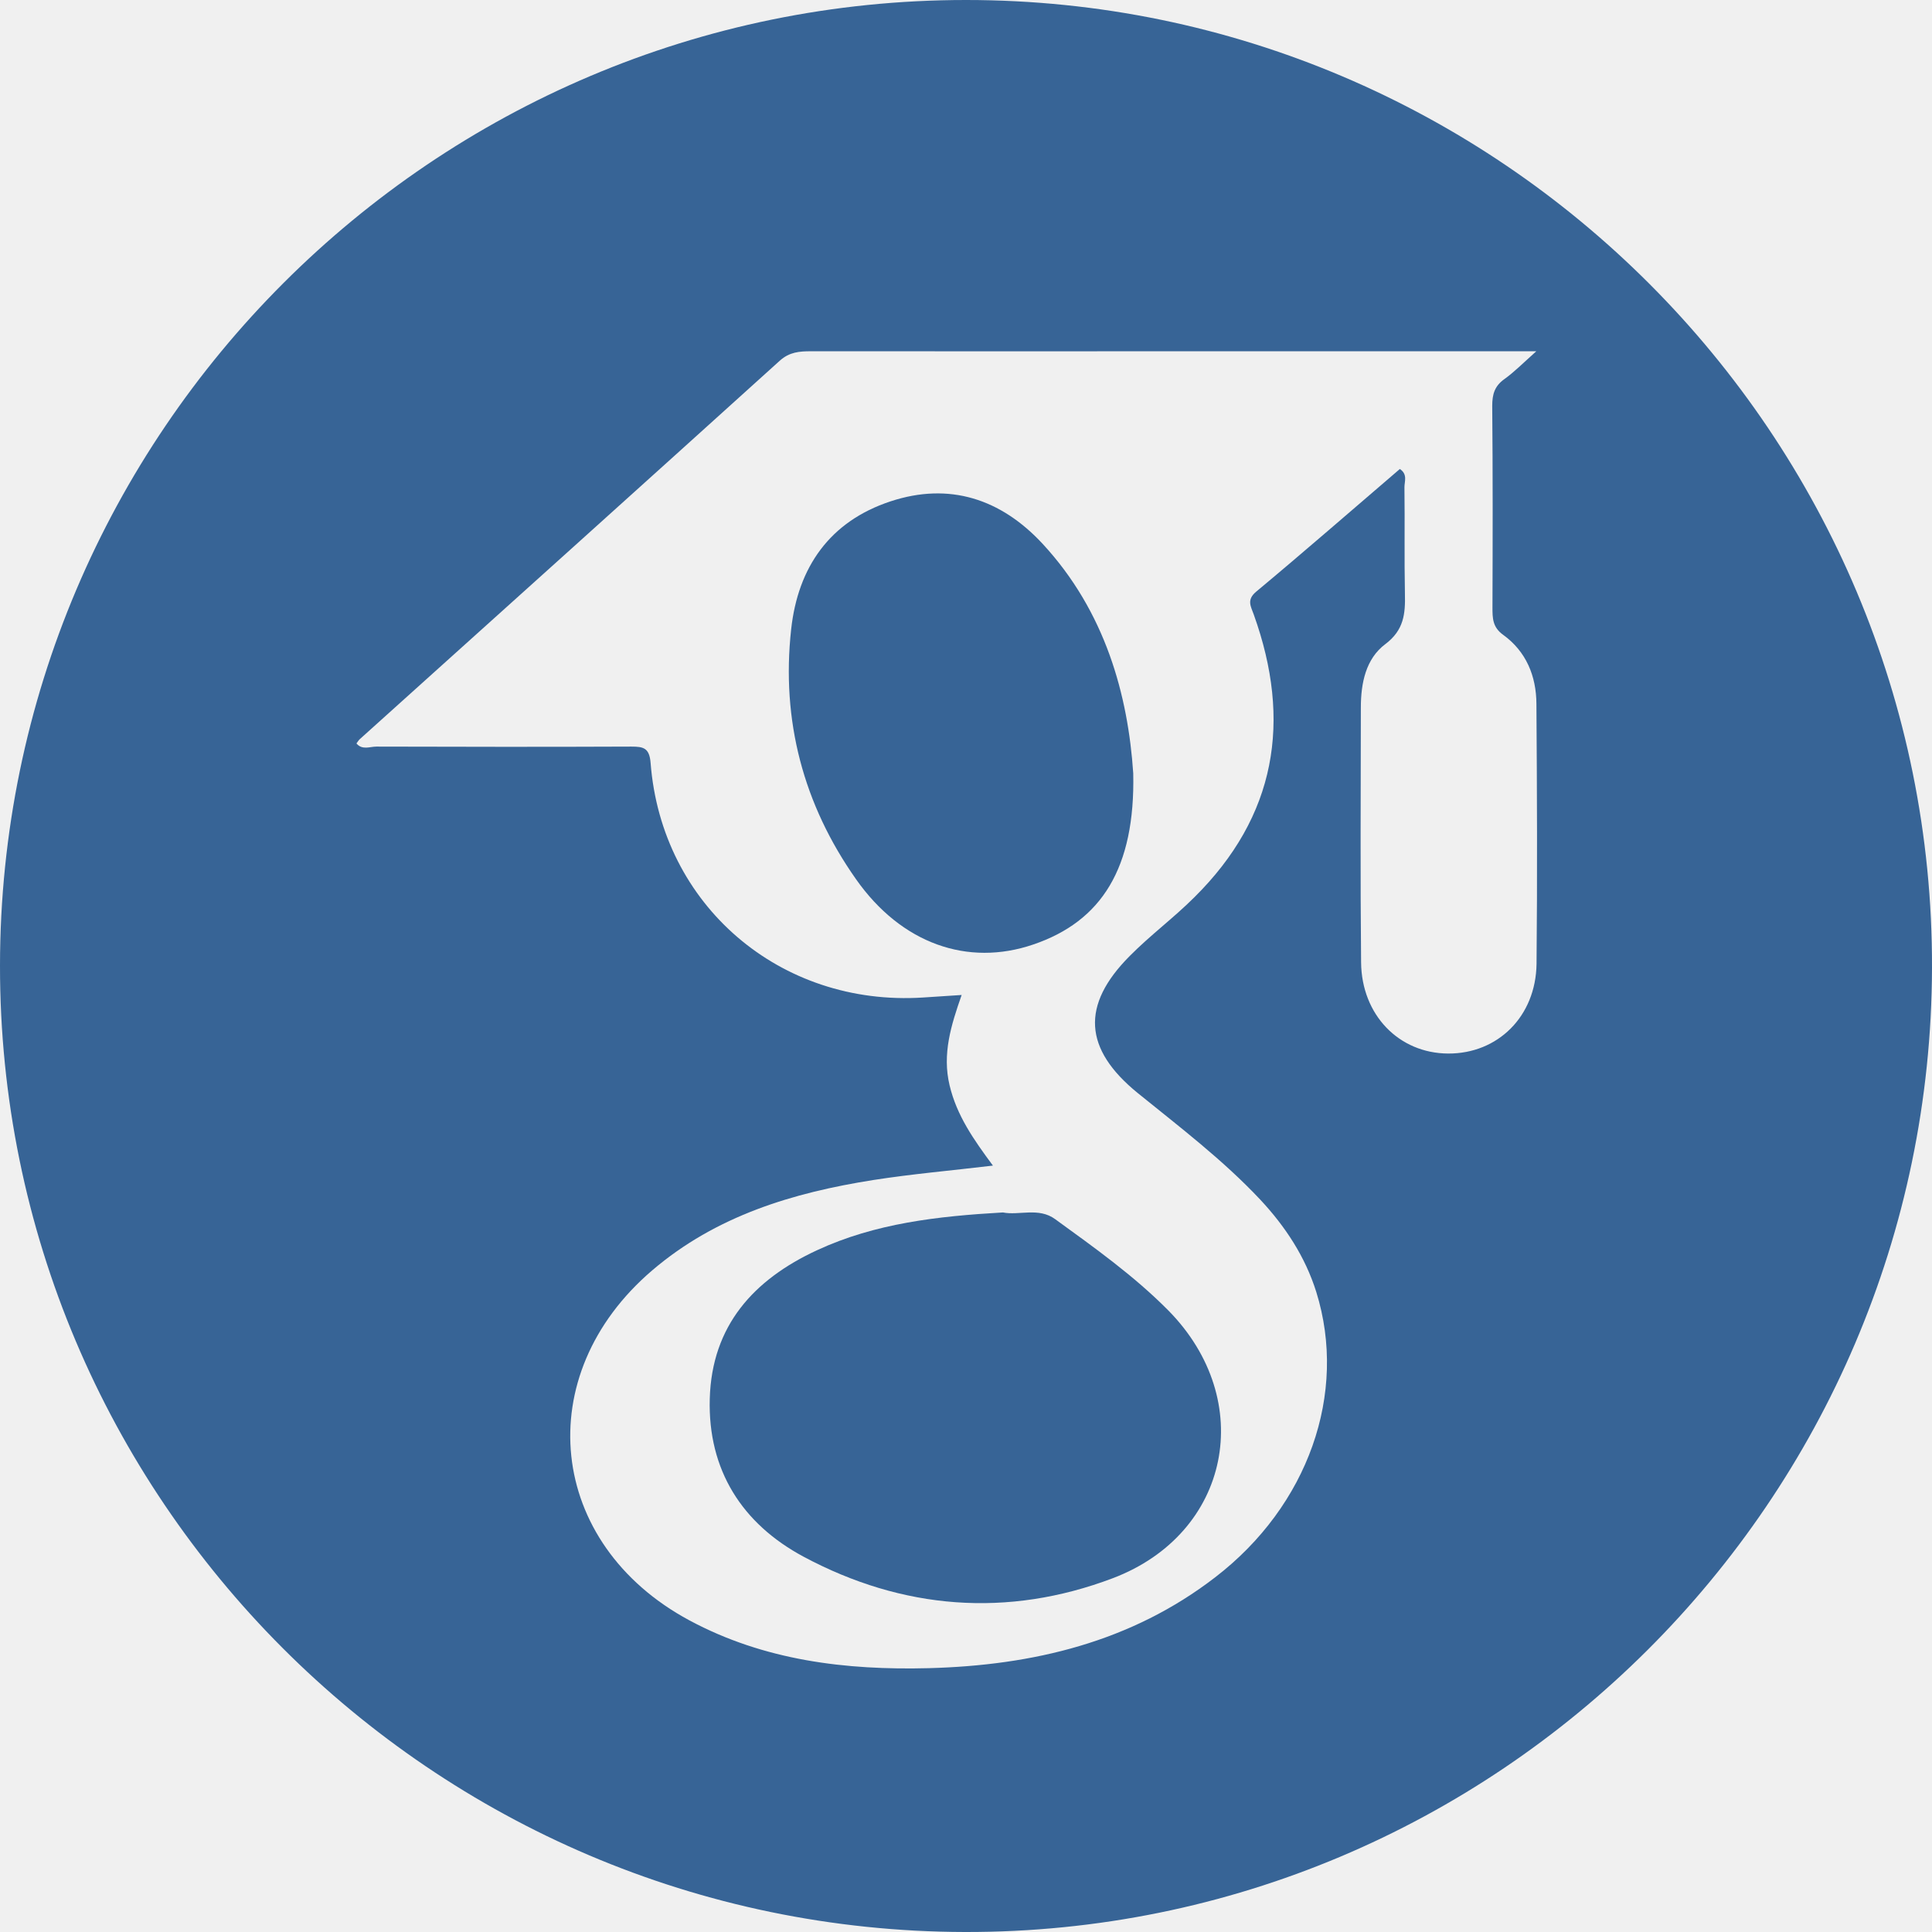
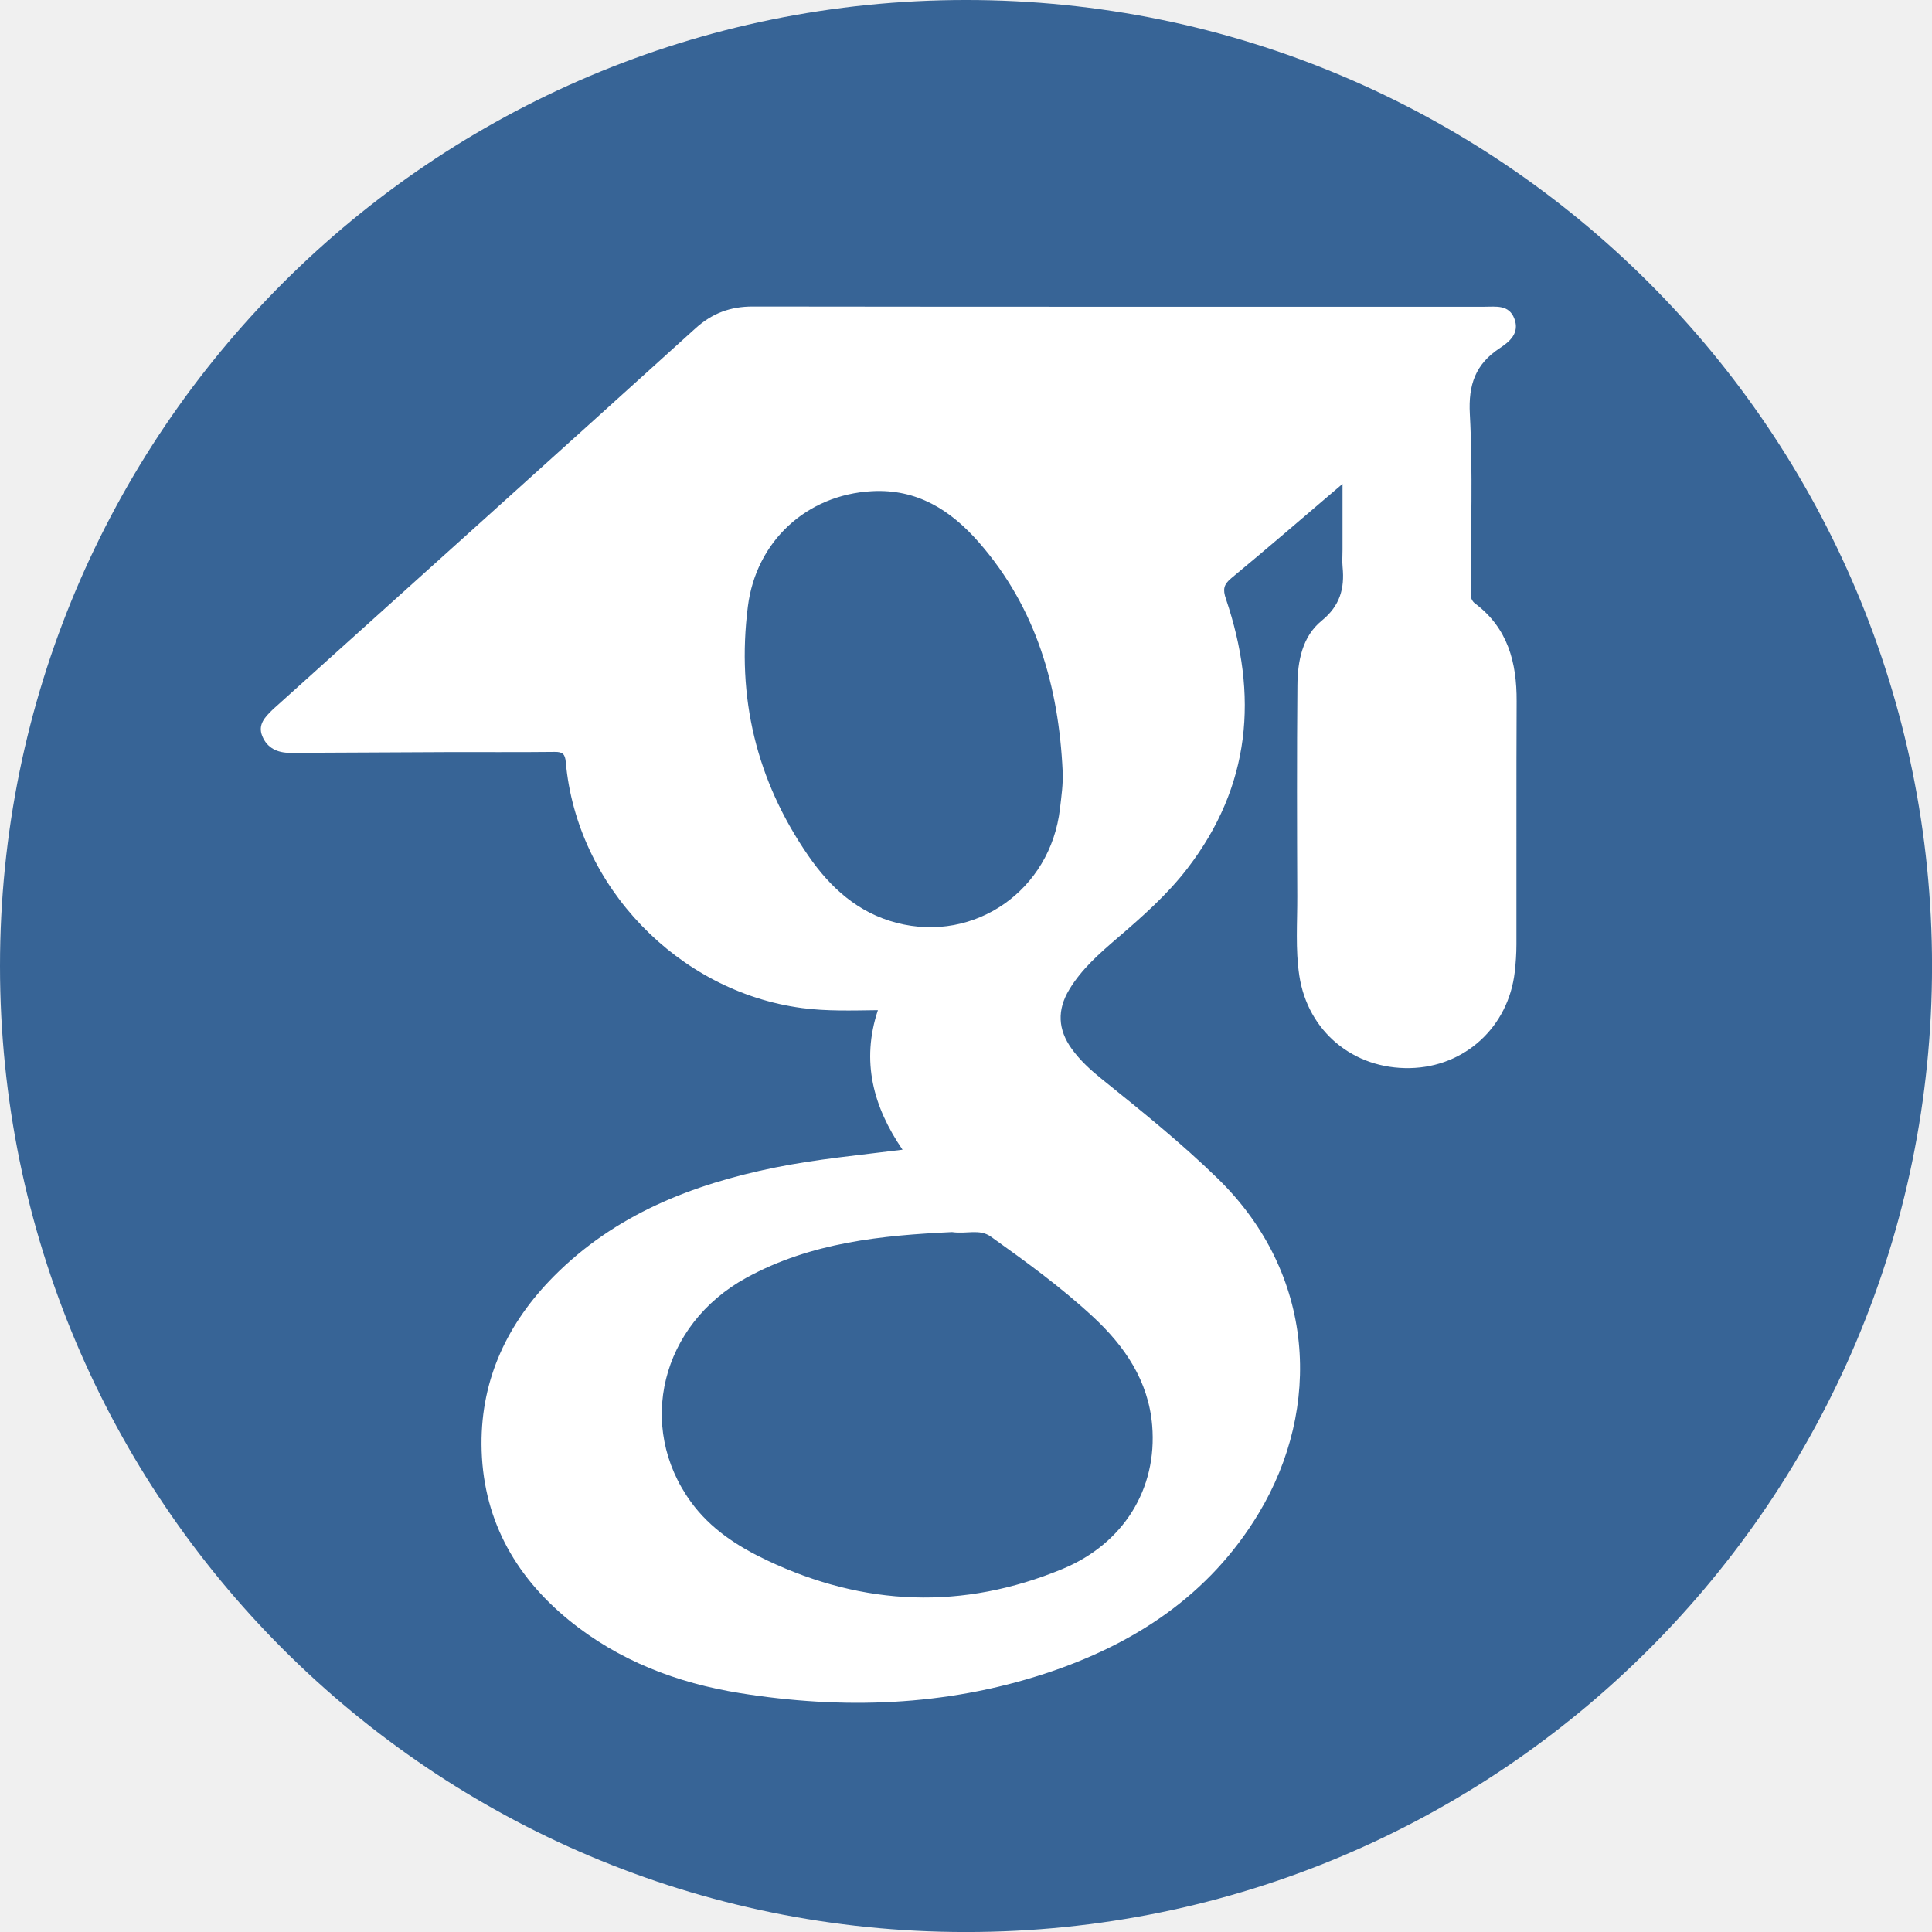
- <svg xmlns="http://www.w3.org/2000/svg" version="1.1" id="Calque_1" x="0px" y="0px" width="16px" height="16px" viewBox="0 0 16 16" enable-background="new 0 0 16 16" xml:space="preserve">
-   <path fill-rule="evenodd" clip-rule="evenodd" fill="#376496" d="M8,0C3.591,0,0.004,3.584,0,7.995  C-0.004,12.402,3.577,15.99,7.99,16c4.405,0.01,7.999-3.572,8.01-7.985C16.012,3.601,12.418,0,8,0z M12.725,7.982  c-0.006,0.437-0.322,0.745-0.732,0.743c-0.407-0.002-0.717-0.319-0.721-0.755c-0.007-0.703-0.003-1.407-0.002-2.11  c0-0.201,0.04-0.404,0.203-0.526c0.154-0.116,0.166-0.251,0.162-0.416c-0.006-0.294,0-0.589-0.004-0.884  c0-0.047,0.028-0.106-0.038-0.15c-0.396,0.339-0.789,0.682-1.19,1.016c-0.082,0.069-0.043,0.123-0.02,0.189  c0.317,0.882,0.186,1.671-0.492,2.342c-0.17,0.17-0.365,0.314-0.535,0.486C8.95,8.325,8.975,8.688,9.422,9.052  c0.348,0.282,0.706,0.554,1.015,0.883c0.208,0.223,0.372,0.472,0.464,0.765c0.261,0.838-0.066,1.77-0.838,2.363  c-0.697,0.537-1.51,0.729-2.37,0.752c-0.688,0.018-1.364-0.063-1.984-0.396C4.53,12.785,4.383,11.39,5.402,10.52  c0.528-0.451,1.164-0.643,1.833-0.748c0.32-0.05,0.645-0.078,0.988-0.119c-0.161-0.217-0.3-0.416-0.359-0.665  c-0.062-0.26,0.012-0.497,0.1-0.748c-0.121,0.008-0.221,0.015-0.32,0.021C6.46,8.337,5.479,7.497,5.388,6.318  c-0.01-0.125-0.06-0.135-0.16-0.135c-0.704,0.003-1.407,0.002-2.111,0C3.063,6.183,3,6.214,2.952,6.157  c0.01-0.013,0.017-0.026,0.027-0.035C4.139,5.078,5.3,4.034,6.458,2.987c0.08-0.072,0.163-0.078,0.257-0.078  c1.132,0.001,2.266,0,3.398,0c0.85,0,1.699,0,2.61,0c-0.114,0.102-0.185,0.174-0.265,0.231s-0.1,0.125-0.1,0.221  c0.005,0.556,0.004,1.113,0.002,1.669c0,0.088,0,0.164,0.088,0.227c0.191,0.138,0.275,0.341,0.276,0.574  C12.729,6.548,12.732,7.265,12.725,7.982z" />
-   <path fill-rule="evenodd" clip-rule="evenodd" fill="#376496" d="M8.306,10.041c-0.54,0.031-1.057,0.089-1.54,0.313  c-0.525,0.243-0.871,0.625-0.888,1.229c-0.017,0.592,0.269,1.037,0.777,1.309c0.819,0.438,1.689,0.508,2.561,0.178  c0.976-0.371,1.193-1.473,0.46-2.217c-0.284-0.287-0.612-0.52-0.937-0.756C8.602,9.996,8.439,10.068,8.306,10.041z" />
-   <path fill-rule="evenodd" clip-rule="evenodd" fill="#376496" d="M9.385,6.404C9.342,5.759,9.155,5.065,8.633,4.502  c-0.344-0.37-0.77-0.511-1.258-0.35C6.872,4.318,6.608,4.697,6.552,5.212c-0.083,0.755,0.101,1.45,0.537,2.069  c0.376,0.535,0.926,0.726,1.468,0.541C9.123,7.63,9.402,7.188,9.385,6.404z" />
+ <svg xmlns="http://www.w3.org/2000/svg" version="1.1" id="Calque_1" x="0px" y="0px" width="283.46px" height="283.46px" viewBox="0 0 283.46 283.46" enable-background="new 0 0 283.46 283.46" xml:space="preserve">
+   <circle fill-rule="evenodd" clip-rule="evenodd" fill="#376496" cx="141.733" cy="141.732" r="141.733" />
+   <path fill-rule="evenodd" clip-rule="evenodd" fill="#FFFFFF" d="M222.518,102.888c0.028-5.697-1.29-10.749-6.104-14.351  c-0.776-0.581-0.623-1.396-0.623-2.172c-0.006-8.542,0.318-17.1-0.139-25.615c-0.232-4.32,0.832-7.329,4.377-9.659  c1.479-0.974,2.968-2.227,2.149-4.351c-0.792-2.067-2.688-1.737-4.383-1.737c-35.778,0-71.556,0.018-107.335-0.031  c-3.3-0.005-5.96,0.978-8.428,3.211c-20.381,18.455-40.831,36.837-61.262,55.24c-0.271,0.246-0.551,0.482-0.813,0.738  c-1.069,1.047-2.153,2.145-1.489,3.808c0.721,1.802,2.251,2.492,4.097,2.487c7.629-0.022,15.259-0.084,22.888-0.108  c5.311-0.018,10.624,0.032,15.935-0.031c1.18-0.012,1.521,0.333,1.625,1.512c1.617,18.246,16.503,33.663,34.662,36.069  c3.648,0.483,7.294,0.359,11.127,0.313c-2.484,7.498-0.694,14.161,3.615,20.472c-6.389,0.805-12.582,1.377-18.679,2.611  c-12.223,2.475-23.494,6.912-32.463,15.945c-6.76,6.809-10.683,15.002-10.626,24.668c0.061,10.577,4.671,19.142,12.808,25.786  c7.311,5.969,15.902,9.239,25.084,10.714c15.063,2.42,30.061,1.943,44.672-2.822c13.113-4.279,24.218-11.502,31.48-23.585  c9.275-15.438,8.348-35.069-6.01-49.069c-5.386-5.252-11.225-9.943-17.067-14.646c-1.62-1.304-3.142-2.695-4.37-4.396  c-2.041-2.83-2.172-5.701-0.37-8.698c1.824-3.035,4.45-5.313,7.085-7.579c3.658-3.145,7.275-6.327,10.235-10.172  c9.339-12.128,10.45-25.455,5.665-39.584c-0.464-1.37-0.35-2.083,0.795-3.028c5.394-4.461,10.688-9.041,16.317-13.833  c0,3.409,0,6.531,0,9.653c0,0.855-0.069,1.717,0.013,2.562c0.308,3.15-0.388,5.673-3.072,7.858  c-2.849,2.318-3.529,5.938-3.559,9.474c-0.09,10.309-0.061,20.619-0.021,30.93c0.016,3.897-0.29,7.81,0.302,11.689  c1.248,8.169,7.935,13.724,16.252,13.548c8.03-0.169,14.429-6.038,15.356-14.12c0.152-1.33,0.242-2.671,0.244-4.009  C222.508,126.682,222.461,114.786,222.518,102.888z M160.334,193.167c4.697,4.346,8.16,9.423,8.71,15.966  c0.78,9.333-4.229,17.371-13.171,21.067c-14.607,6.037-29.075,5.486-43.34-1.271c-4.35-2.06-8.305-4.627-11.174-8.586  c-8.037-11.095-4.377-25.999,8.136-32.865c9.514-5.223,19.982-6.227,30.184-6.708c2.152,0.324,4.02-0.532,5.713,0.677  C150.549,185.13,155.676,188.853,160.334,193.167z M155.516,118.652c-1.379,11.959-12.48,19.73-23.971,16.745  c-5.67-1.475-9.719-5.163-12.953-9.849c-7.625-11.054-10.549-23.248-8.865-36.57c1.204-9.523,8.562-16.375,18.179-16.913  c6.634-0.37,11.57,2.768,15.715,7.506c8.412,9.619,11.704,21.127,12.291,33.604C155.995,115.026,155.726,116.837,155.516,118.652z" />
</svg>
